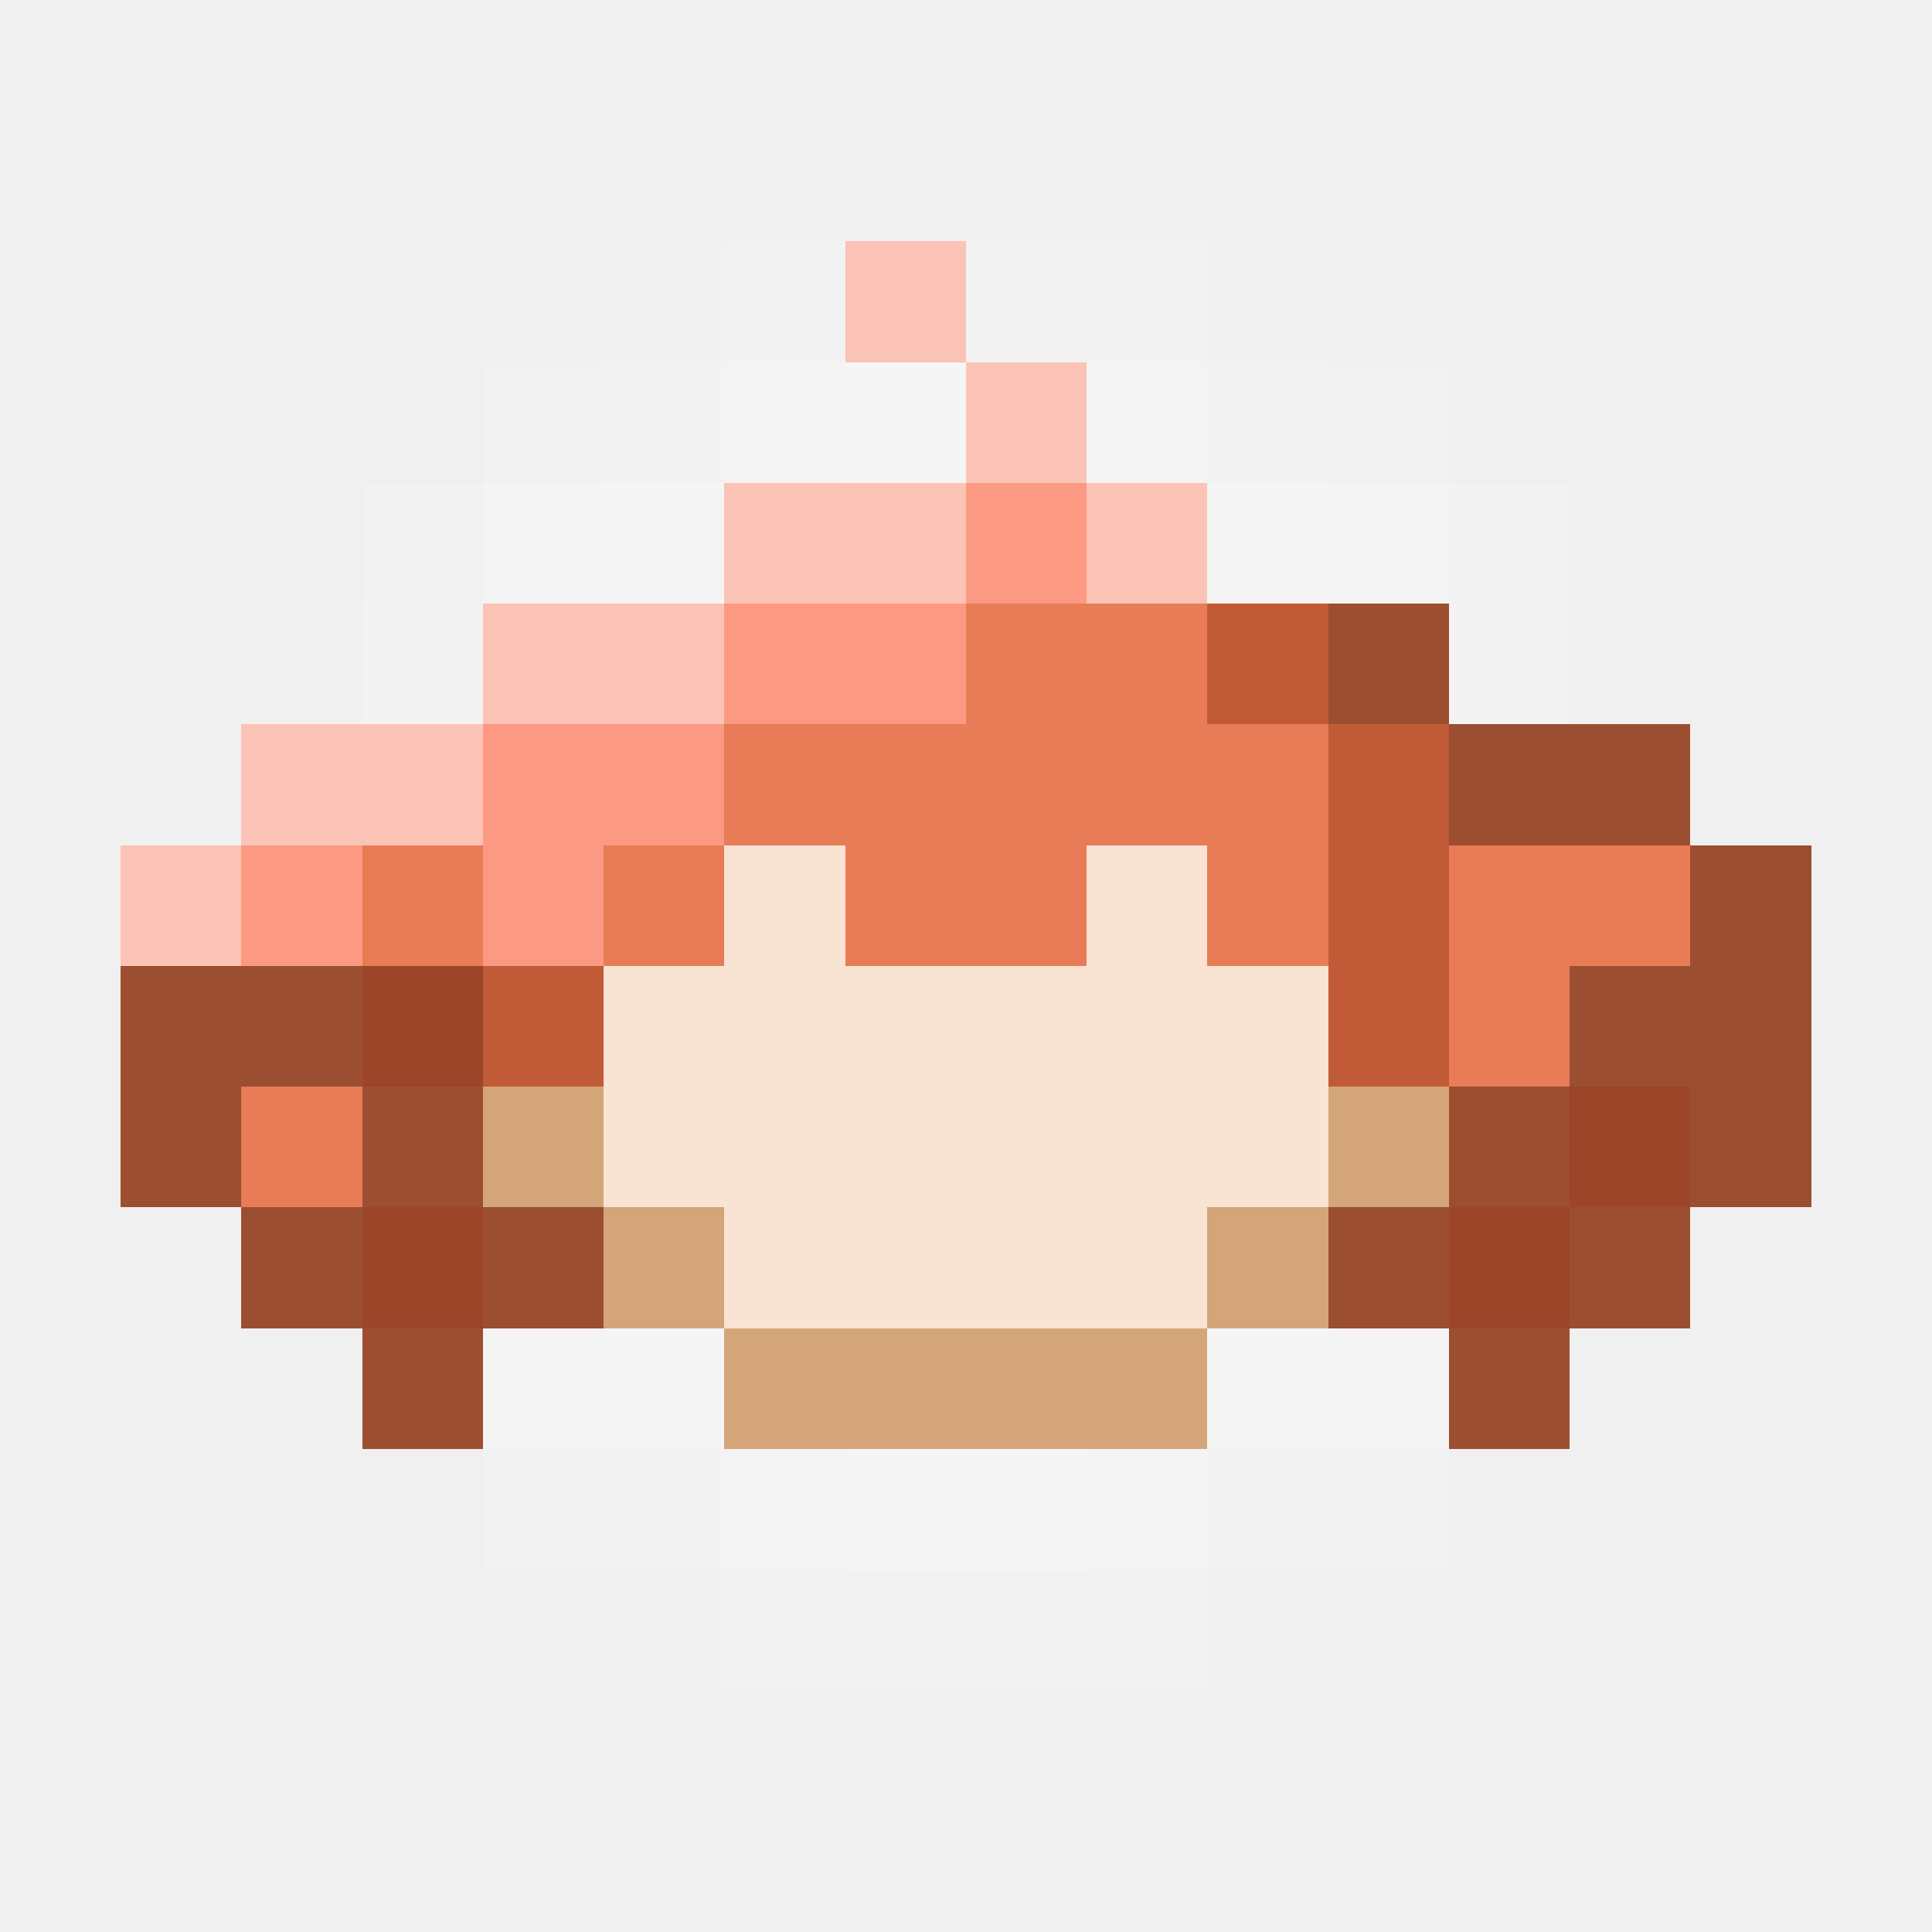
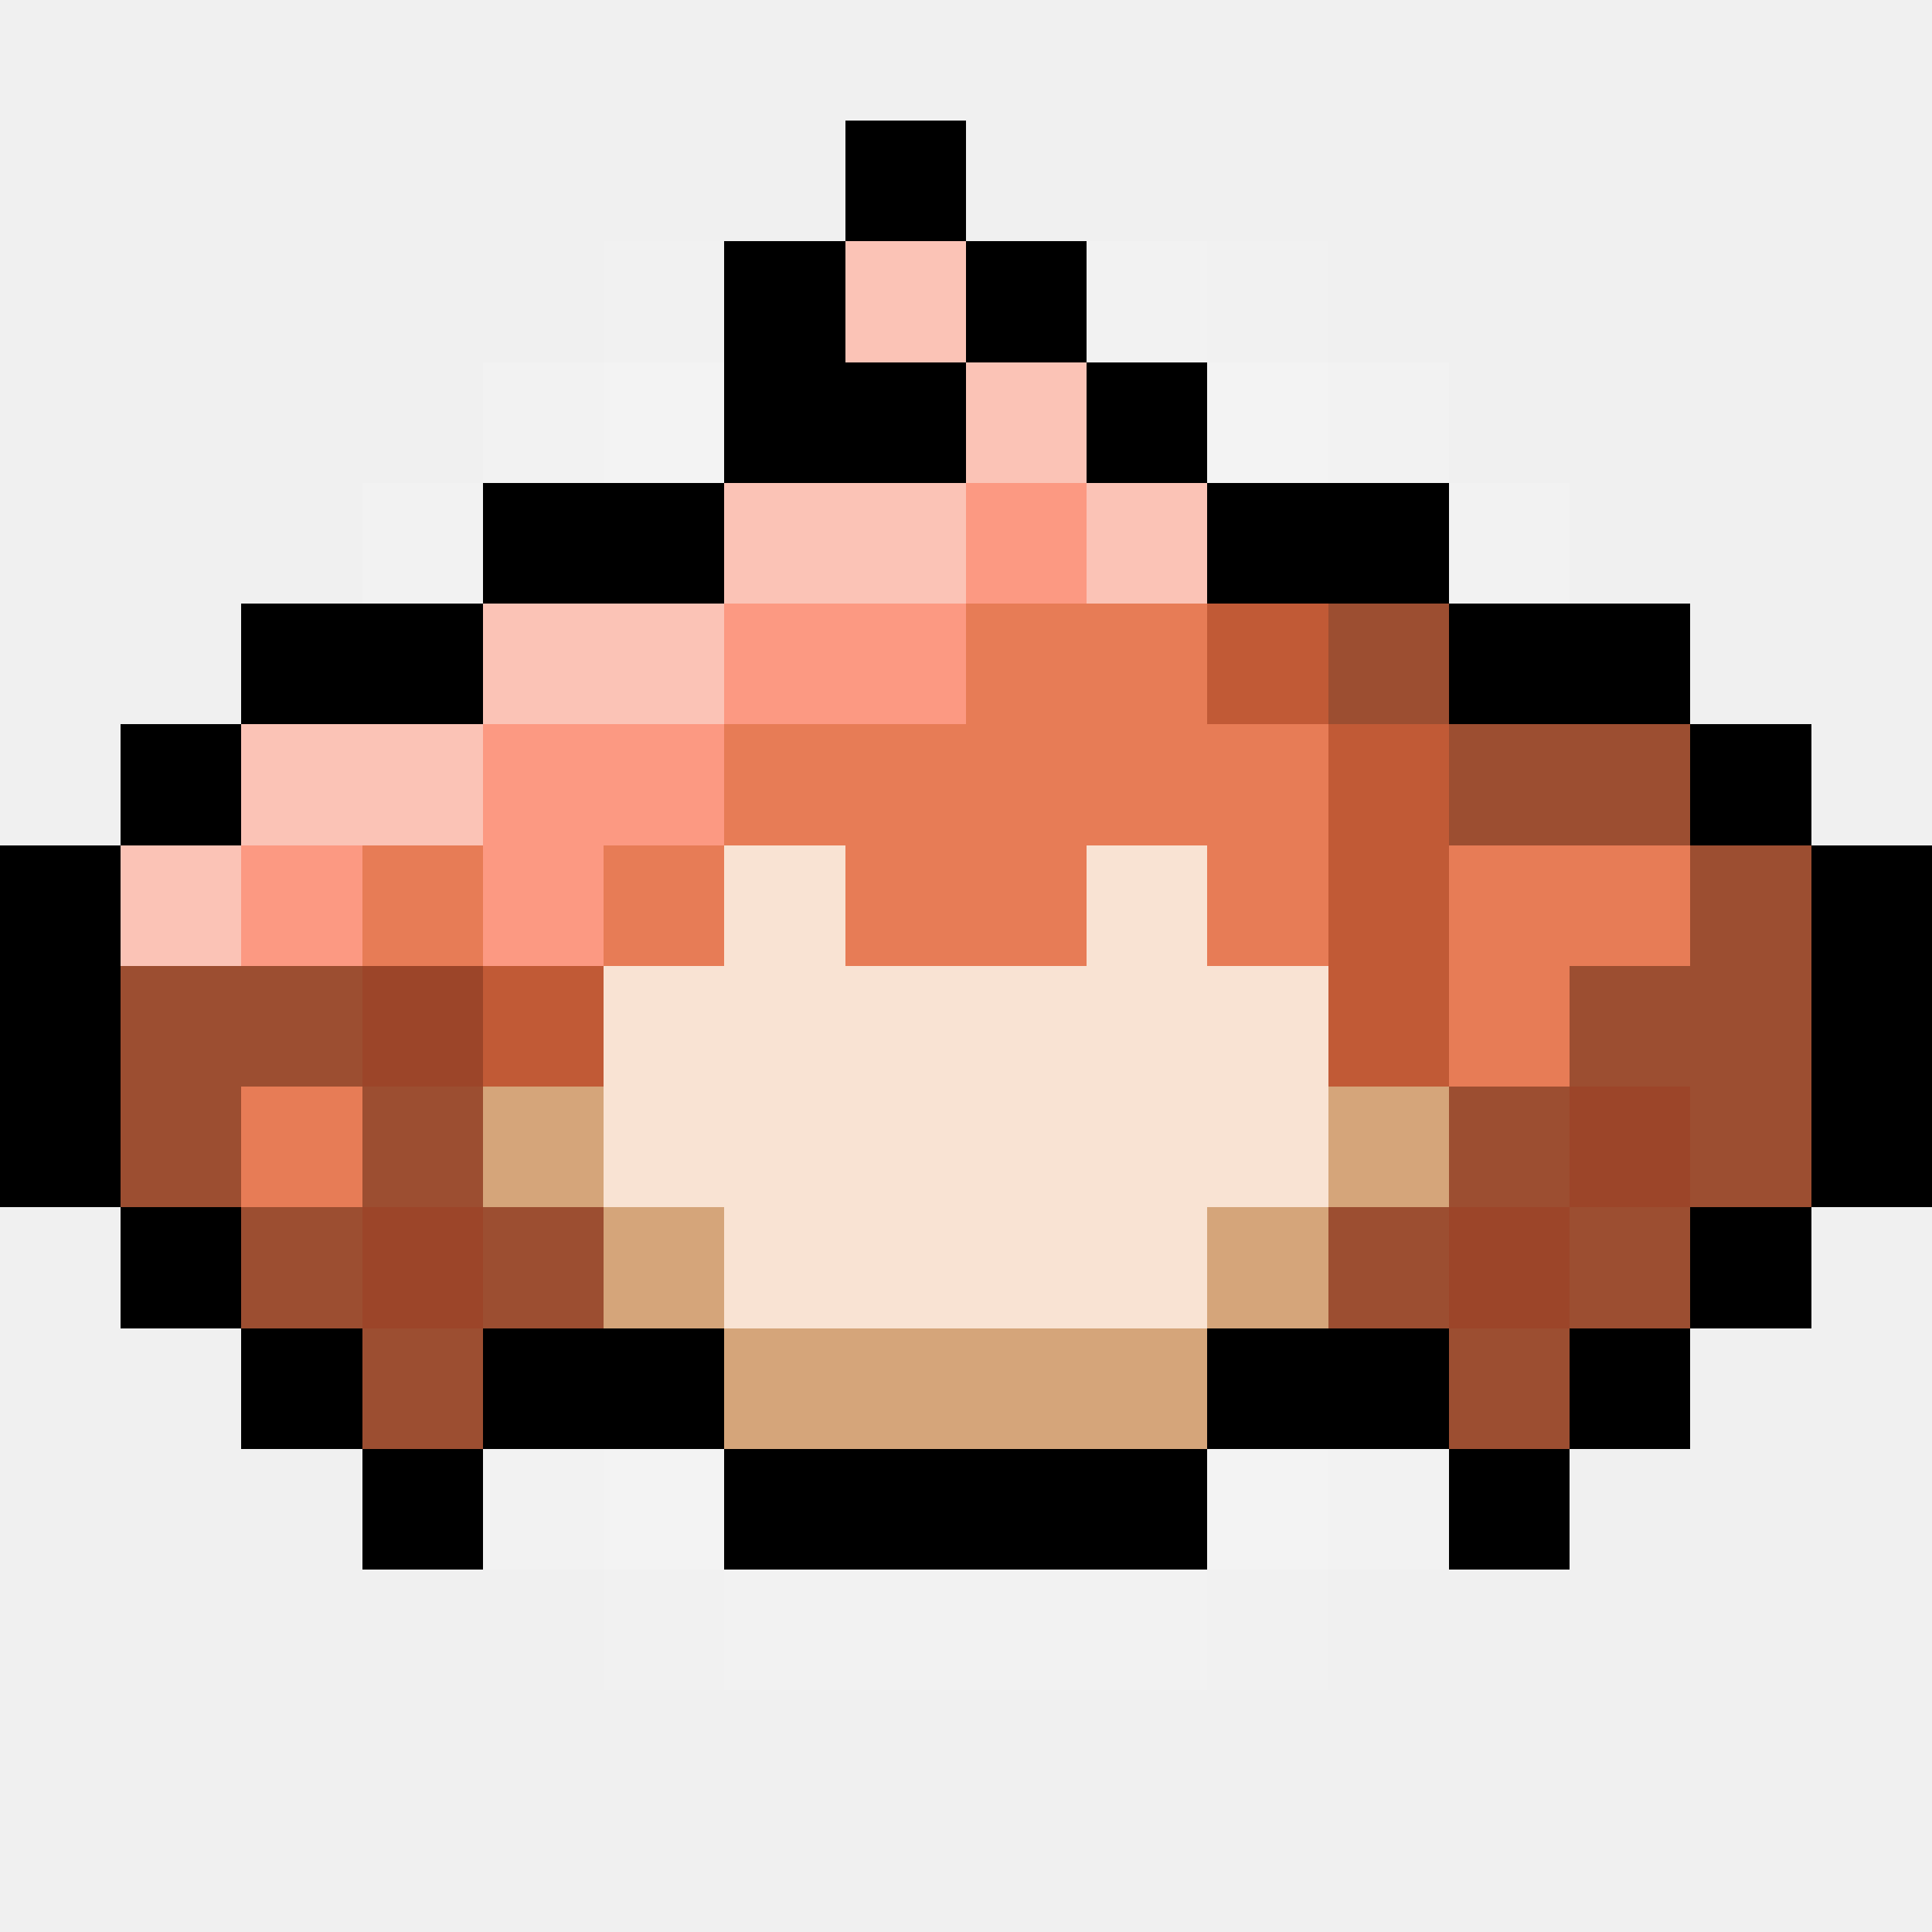
<svg xmlns="http://www.w3.org/2000/svg" version="1.1" width="16" height="16" shape-rendering="crispEdges">
+   <rect x="7" y="1" width="1" height="1" fill="#000000" />
  <rect x="5" y="2" width="1" height="1" fill="#FFFFFF" opacity="0.067" />
-   <rect x="6" y="2" width="1" height="1" fill="#FFFFFF" opacity="0.122" />
+   <rect x="6" y="2" width="1" height="2" fill="#000000" />
  <rect x="7" y="2" width="1" height="1" fill="#FBC3B6" />
-   <rect x="8" y="2" width="1" height="1" fill="#FFFFFF" opacity="0.149" />
+   <rect x="8" y="2" width="1" height="1" fill="#000000" />
  <rect x="9" y="2" width="1" height="1" fill="#FFFFFF" opacity="0.122" />
  <rect x="10" y="2" width="1" height="1" fill="#FFFFFF" opacity="0.067" />
  <rect x="3" y="3" width="1" height="1" fill="#FFFFFF" opacity="0.02" />
  <rect x="4" y="3" width="1" height="1" fill="#FFFFFF" opacity="0.122" />
  <rect x="5" y="3" width="1" height="1" fill="#FFFFFF" opacity="0.208" />
-   <rect x="6" y="3" width="1" height="1" fill="#FFFFFF" opacity="0.267" />
-   <rect x="7" y="3" width="1" height="1" fill="#FFFFFF" opacity="0.302" />
+   <rect x="7" y="3" width="1" height="1" fill="#000000" />
  <rect x="8" y="3" width="1" height="1" fill="#FBC3B6" />
-   <rect x="9" y="3" width="1" height="1" fill="#FFFFFF" opacity="0.267" />
+   <rect x="9" y="3" width="1" height="1" fill="#000000" />
  <rect x="10" y="3" width="1" height="1" fill="#FFFFFF" opacity="0.208" />
  <rect x="11" y="3" width="1" height="1" fill="#FFFFFF" opacity="0.122" />
  <rect x="12" y="3" width="1" height="1" fill="#FFFFFF" opacity="0.02" />
  <rect x="3" y="4" width="1" height="1" fill="#FFFFFF" opacity="0.122" />
-   <rect x="4" y="4" width="1" height="1" fill="#FFFFFF" opacity="0.235" />
-   <rect x="5" y="4" width="1" height="1" fill="#FFFFFF" opacity="0.337" />
+   <rect x="4" y="4" width="2" height="1" fill="#000000" />
  <rect x="6" y="4" width="2" height="1" fill="#FBC3B6" />
  <rect x="8" y="4" width="1" height="1" fill="#FC9982" />
  <rect x="9" y="4" width="1" height="1" fill="#FBC3B6" />
-   <rect x="10" y="4" width="1" height="1" fill="#FFFFFF" opacity="0.337" />
-   <rect x="11" y="4" width="1" height="1" fill="#FFFFFF" opacity="0.235" />
+   <rect x="10" y="4" width="2" height="1" fill="#000000" />
  <rect x="12" y="4" width="1" height="1" fill="#FFFFFF" opacity="0.122" />
-   <rect x="2" y="5" width="1" height="1" fill="#FFFFFF" opacity="0.067" />
-   <rect x="3" y="5" width="1" height="1" fill="#FFFFFF" opacity="0.208" />
+   <rect x="2" y="5" width="2" height="1" fill="#000000" />
  <rect x="4" y="5" width="2" height="1" fill="#FBC3B6" />
  <rect x="6" y="5" width="2" height="1" fill="#FC9982" />
  <rect x="8" y="5" width="2" height="2" fill="#E77C56" />
  <rect x="10" y="5" width="1" height="1" fill="#C15A36" />
  <rect x="11" y="5" width="1" height="1" fill="#9C4E31" />
-   <rect x="12" y="5" width="1" height="1" fill="#FFFFFF" opacity="0.208" />
-   <rect x="13" y="5" width="1" height="1" fill="#FFFFFF" opacity="0.067" />
+   <rect x="12" y="5" width="2" height="1" fill="#000000" />
+   <rect x="1" y="6" width="1" height="1" fill="#000000" />
  <rect x="2" y="6" width="2" height="1" fill="#FBC3B6" />
  <rect x="4" y="6" width="2" height="1" fill="#FC9982" />
  <rect x="6" y="6" width="2" height="1" fill="#E77C56" />
  <rect x="10" y="6" width="1" height="2" fill="#E77C56" />
  <rect x="11" y="6" width="1" height="3" fill="#C15A36" />
  <rect x="12" y="6" width="2" height="1" fill="#9C4E31" />
+   <rect x="14" y="6" width="1" height="1" fill="#000000" />
+   <rect x="0" y="7" width="1" height="3" fill="#000000" />
  <rect x="1" y="7" width="1" height="1" fill="#FBC3B6" />
  <rect x="2" y="7" width="1" height="1" fill="#FC9982" />
  <rect x="3" y="7" width="1" height="1" fill="#E77C56" />
  <rect x="4" y="7" width="1" height="1" fill="#FC9982" />
  <rect x="5" y="7" width="1" height="1" fill="#E77C56" />
  <rect x="6" y="7" width="1" height="4" fill="#F9E3D3" />
  <rect x="7" y="7" width="2" height="1" fill="#E77C56" />
  <rect x="9" y="7" width="1" height="4" fill="#F9E3D3" />
  <rect x="12" y="7" width="2" height="1" fill="#E77C56" />
  <rect x="14" y="7" width="1" height="3" fill="#9C4E31" />
+   <rect x="15" y="7" width="1" height="3" fill="#000000" />
  <rect x="1" y="8" width="2" height="1" fill="#9C4E31" />
  <rect x="3" y="8" width="1" height="1" fill="#9C4529" />
  <rect x="4" y="8" width="1" height="1" fill="#C15A36" />
  <rect x="5" y="8" width="1" height="2" fill="#F9E3D3" />
  <rect x="7" y="8" width="2" height="3" fill="#F9E3D3" />
  <rect x="10" y="8" width="1" height="2" fill="#F9E3D3" />
  <rect x="12" y="8" width="1" height="1" fill="#E77C56" />
  <rect x="13" y="8" width="1" height="1" fill="#9C4E31" />
  <rect x="1" y="9" width="1" height="1" fill="#9C4E31" />
  <rect x="2" y="9" width="1" height="1" fill="#E77C56" />
  <rect x="3" y="9" width="1" height="1" fill="#9C4E31" />
  <rect x="4" y="9" width="1" height="1" fill="#D5A57A" />
  <rect x="11" y="9" width="1" height="1" fill="#D5A57A" />
  <rect x="12" y="9" width="1" height="1" fill="#9C4E31" />
  <rect x="13" y="9" width="1" height="1" fill="#9C4529" />
+   <rect x="1" y="10" width="1" height="1" fill="#000000" />
  <rect x="2" y="10" width="1" height="1" fill="#9C4E31" />
  <rect x="3" y="10" width="1" height="1" fill="#9C4529" />
  <rect x="4" y="10" width="1" height="1" fill="#9C4E31" />
  <rect x="5" y="10" width="1" height="1" fill="#D5A57A" />
  <rect x="10" y="10" width="1" height="1" fill="#D5A57A" />
  <rect x="11" y="10" width="1" height="1" fill="#9C4E31" />
  <rect x="12" y="10" width="1" height="1" fill="#9C4529" />
  <rect x="13" y="10" width="1" height="1" fill="#9C4E31" />
+   <rect x="14" y="10" width="1" height="1" fill="#000000" />
+   <rect x="2" y="11" width="1" height="1" fill="#000000" />
  <rect x="3" y="11" width="1" height="1" fill="#9C4E31" />
-   <rect x="4" y="11" width="1" height="1" fill="#FFFFFF" opacity="0.235" />
-   <rect x="5" y="11" width="1" height="1" fill="#FFFFFF" opacity="0.337" />
+   <rect x="4" y="11" width="2" height="1" fill="#000000" />
  <rect x="6" y="11" width="4" height="1" fill="#D5A57A" />
-   <rect x="10" y="11" width="1" height="1" fill="#FFFFFF" opacity="0.337" />
-   <rect x="11" y="11" width="1" height="1" fill="#FFFFFF" opacity="0.235" />
+   <rect x="10" y="11" width="2" height="1" fill="#000000" />
  <rect x="12" y="11" width="1" height="1" fill="#9C4E31" />
-   <rect x="3" y="12" width="1" height="1" fill="#FFFFFF" opacity="0.02" />
+   <rect x="13" y="11" width="1" height="1" fill="#000000" />
+   <rect x="3" y="12" width="1" height="1" fill="#000000" />
  <rect x="4" y="12" width="1" height="1" fill="#FFFFFF" opacity="0.122" />
  <rect x="5" y="12" width="1" height="1" fill="#FFFFFF" opacity="0.208" />
-   <rect x="6" y="12" width="1" height="1" fill="#FFFFFF" opacity="0.267" />
-   <rect x="7" y="12" width="2" height="1" fill="#FFFFFF" opacity="0.302" />
-   <rect x="9" y="12" width="1" height="1" fill="#FFFFFF" opacity="0.267" />
+   <rect x="6" y="12" width="4" height="1" fill="#000000" />
  <rect x="10" y="12" width="1" height="1" fill="#FFFFFF" opacity="0.208" />
  <rect x="11" y="12" width="1" height="1" fill="#FFFFFF" opacity="0.122" />
-   <rect x="12" y="12" width="1" height="1" fill="#FFFFFF" opacity="0.02" />
+   <rect x="12" y="12" width="1" height="1" fill="#000000" />
  <rect x="5" y="13" width="1" height="1" fill="#FFFFFF" opacity="0.067" />
  <rect x="6" y="13" width="1" height="1" fill="#FFFFFF" opacity="0.122" />
  <rect x="7" y="13" width="2" height="1" fill="#FFFFFF" opacity="0.149" />
  <rect x="9" y="13" width="1" height="1" fill="#FFFFFF" opacity="0.122" />
  <rect x="10" y="13" width="1" height="1" fill="#FFFFFF" opacity="0.067" />
</svg>
